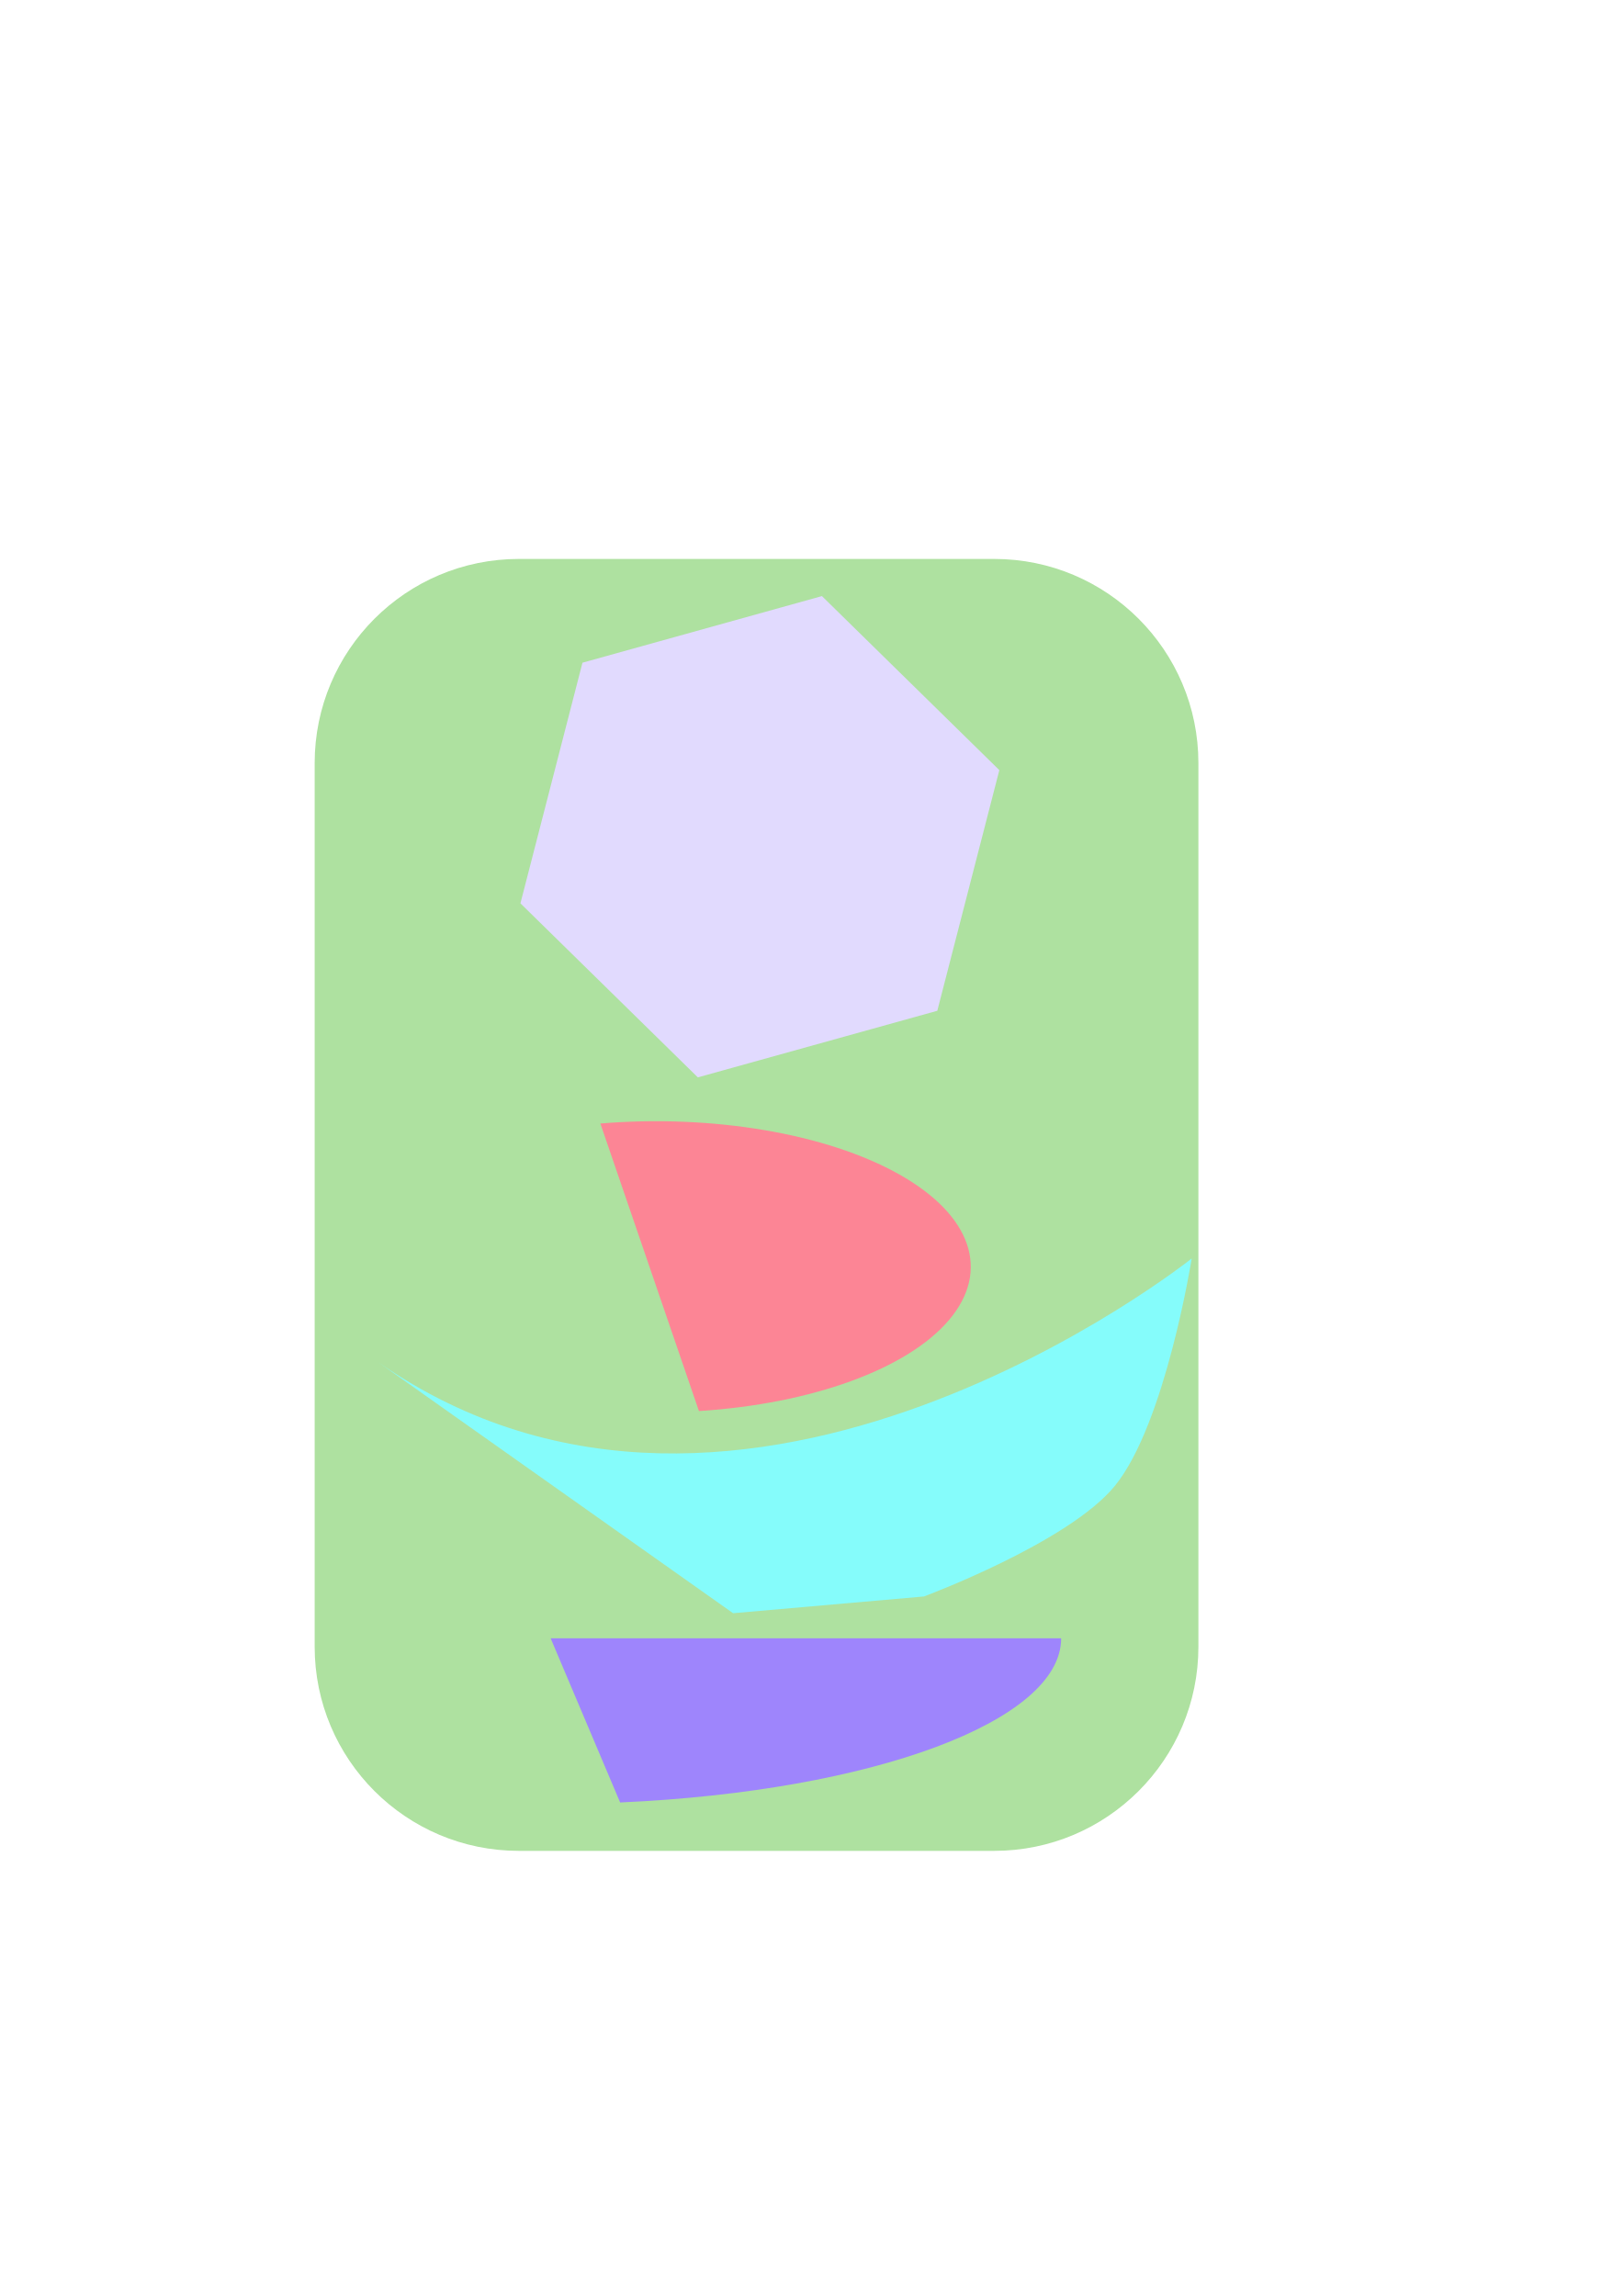
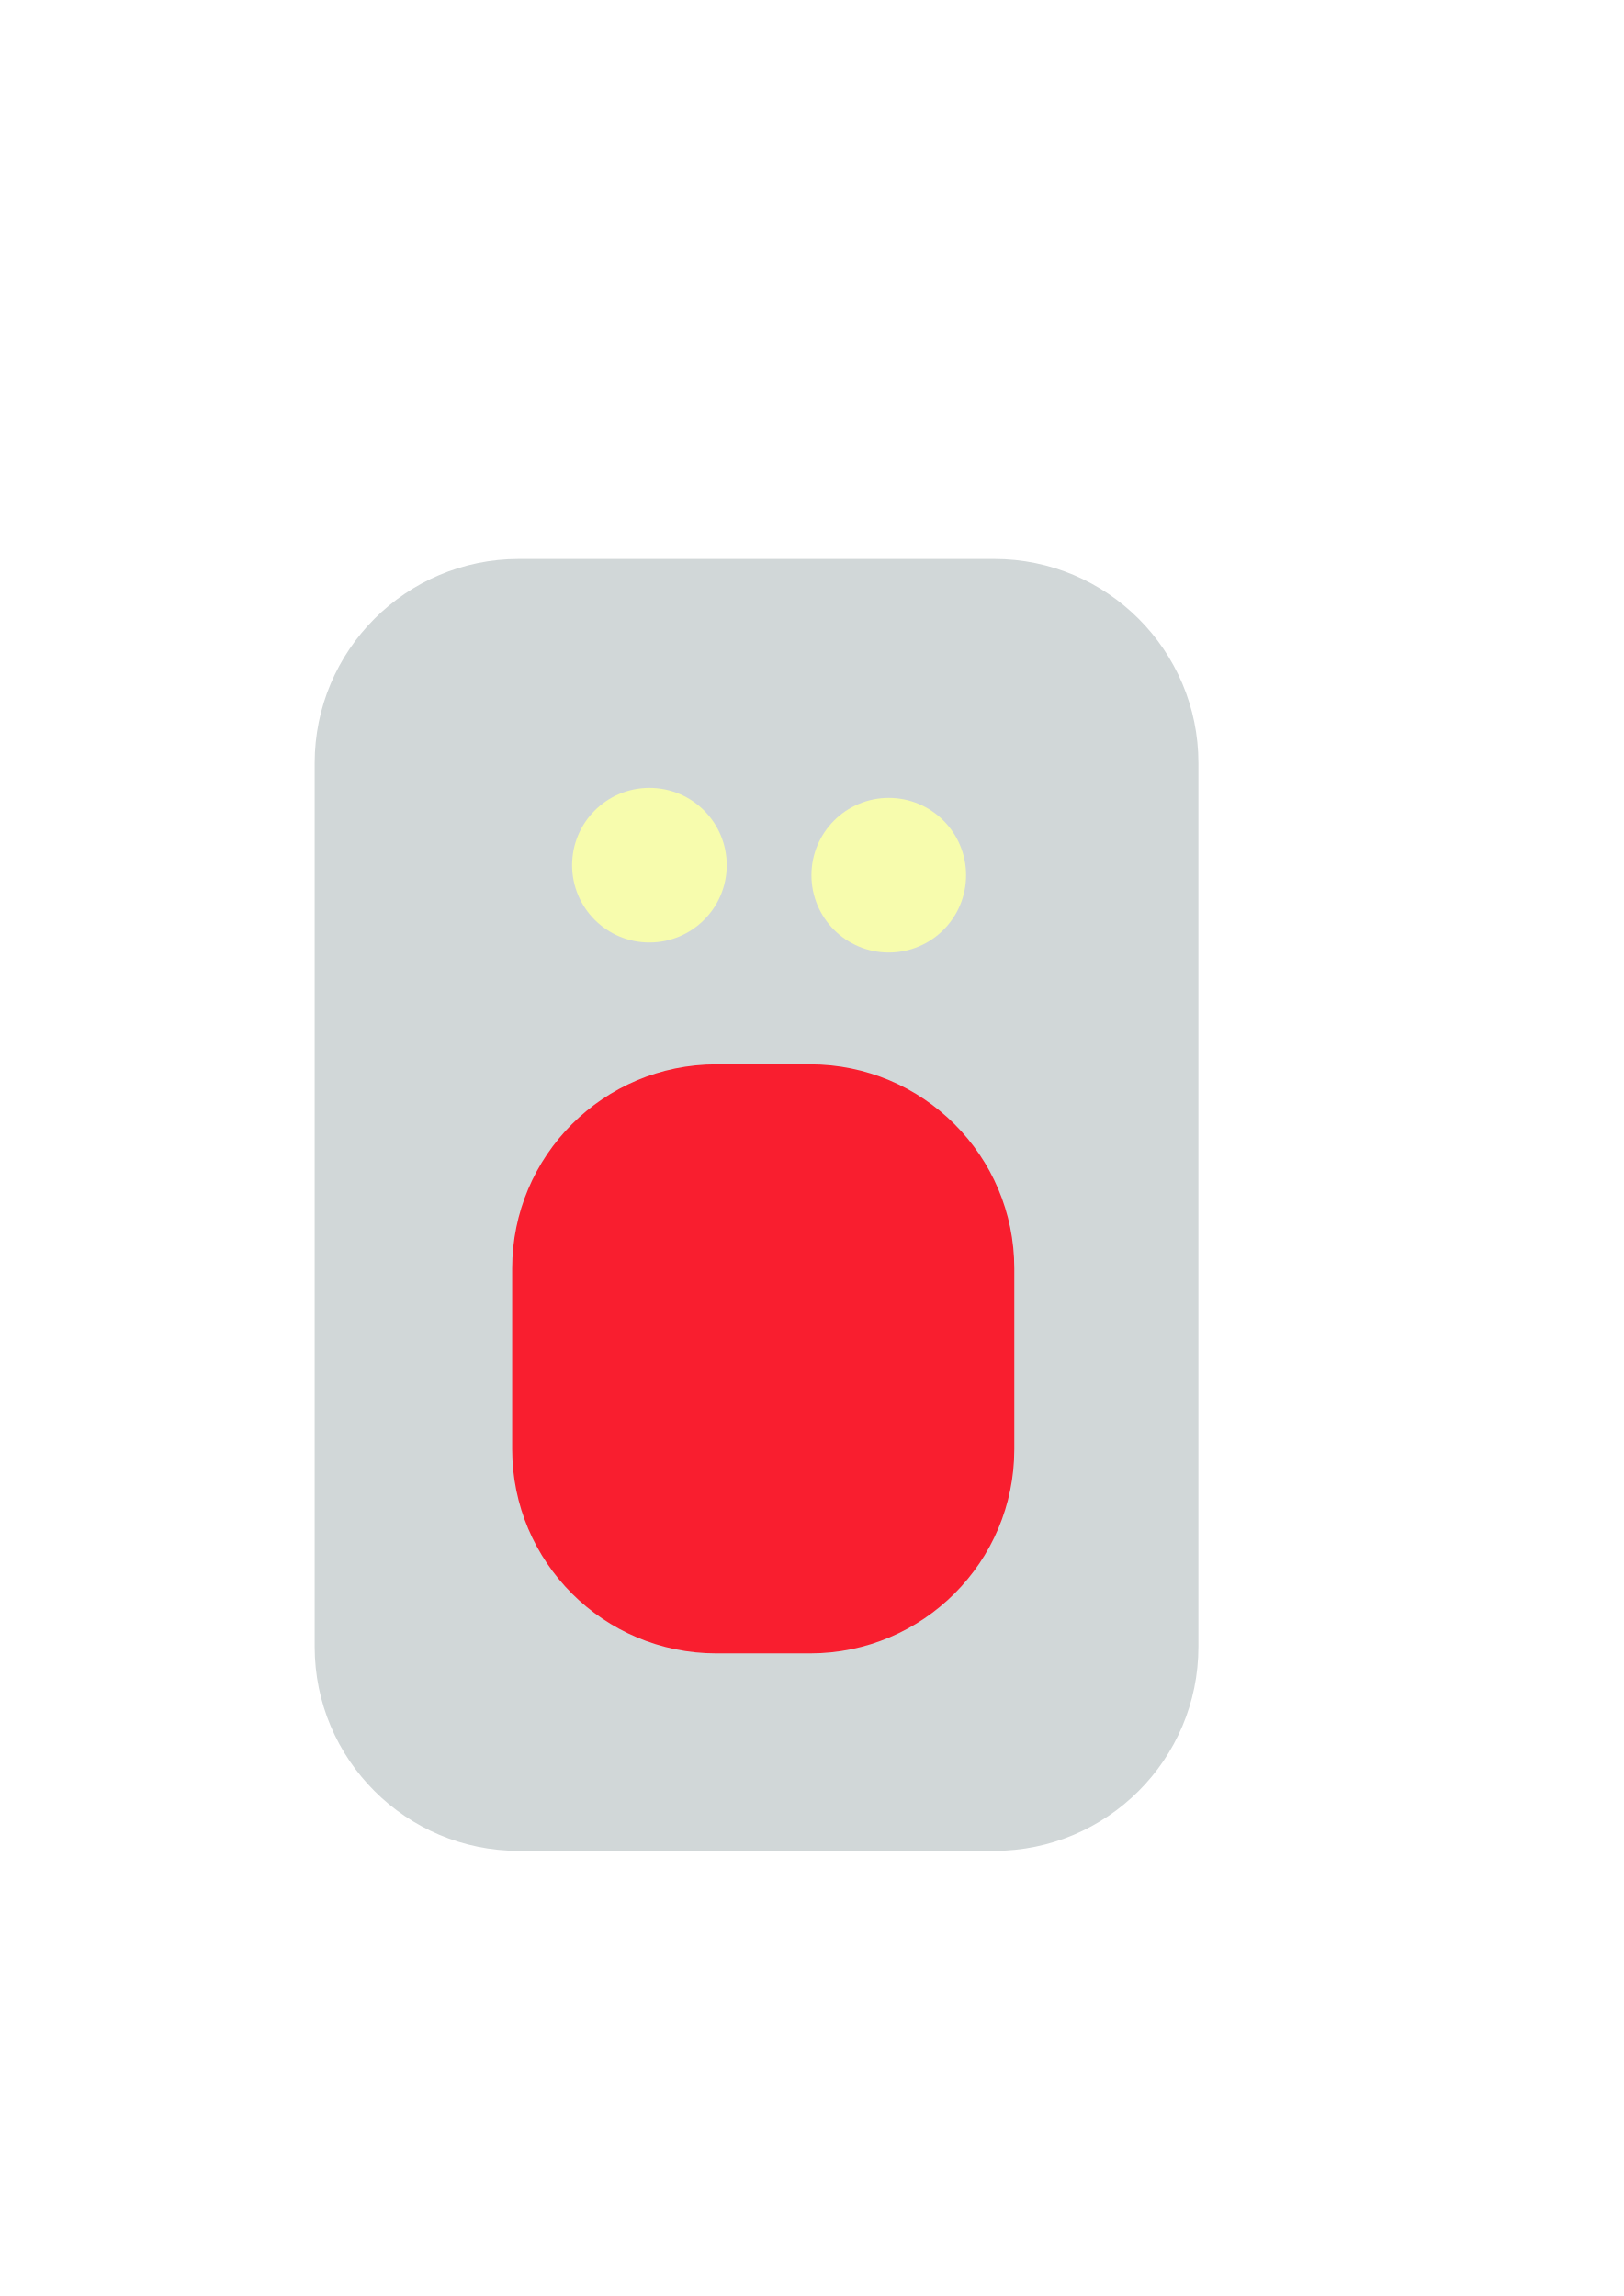
<svg xmlns="http://www.w3.org/2000/svg" width="210mm" height="297mm" viewBox="0 0 210 297" version="1.1" id="svg1">
  <defs id="defs1" />
  <g id="layer1">
-     <rect style="fill:#aee1a0;stroke-width:0.265" id="rect1" width="114.297" height="167.117" x="40.697" y="72.302" ry="26.41" />
-     <path style="fill:#e1dafe;fill-opacity:1;stroke-width:0.265" id="path3" d="M 64.076,64.076 33.106,72.691 10.16,50.178 18.184,19.05 49.154,10.434 72.1,32.947 Z" transform="translate(57.14869,66.67347)" />
-     <path style="fill:#9e85fc;fill-opacity:1;stroke-width:0.265" id="path5" d="M 137.243,211.926 A 66.024,21.431 0 0 1 80.205,233.158 L 71.219,211.926 Z" />
-     <path style="fill:#fc8595;fill-opacity:1;stroke-width:0.265" id="path6" d="m 77.649,145.334 a 40.697,18.833 0 0 1 38.652,6.579 40.697,18.833 0 0 1 6.451,18.823 40.697,18.833 0 0 1 -32.356,11.791" />
-     <path style="fill:#85fcfb;stroke-width:0.265;fill-opacity:1" d="m 48.923,176.208 c 47.191,32.904 105.206,-13.421 105.206,-13.421 0,0 -3.395,21.425 -9.958,29.44 -6.022,7.354 -24.678,14.287 -24.678,14.287 l -24.678,2.165" id="path1" />
+     <rect style="fill:#d1d7d8;stroke-width:0.265;fill-opacity:1" id="rect1" width="114.297" height="167.117" x="40.697" y="72.302" ry="26.41" />
+     <rect style="fill:#f91e2f;fill-opacity:1;stroke-width:0.265" id="rect2" width="64.942" height="76.198" x="66.241" y="137.676" ry="26.41" />
+     <circle style="fill:#f7fcad;fill-opacity:1;stroke-width:0.265" id="path2" cx="83.991" cy="111.916" r="10" />
+     <circle style="fill:#f7fcad;fill-opacity:1;stroke-width:0.265" id="path3" cx="114.947" cy="113.215" r="10" />
  </g>
</svg>
